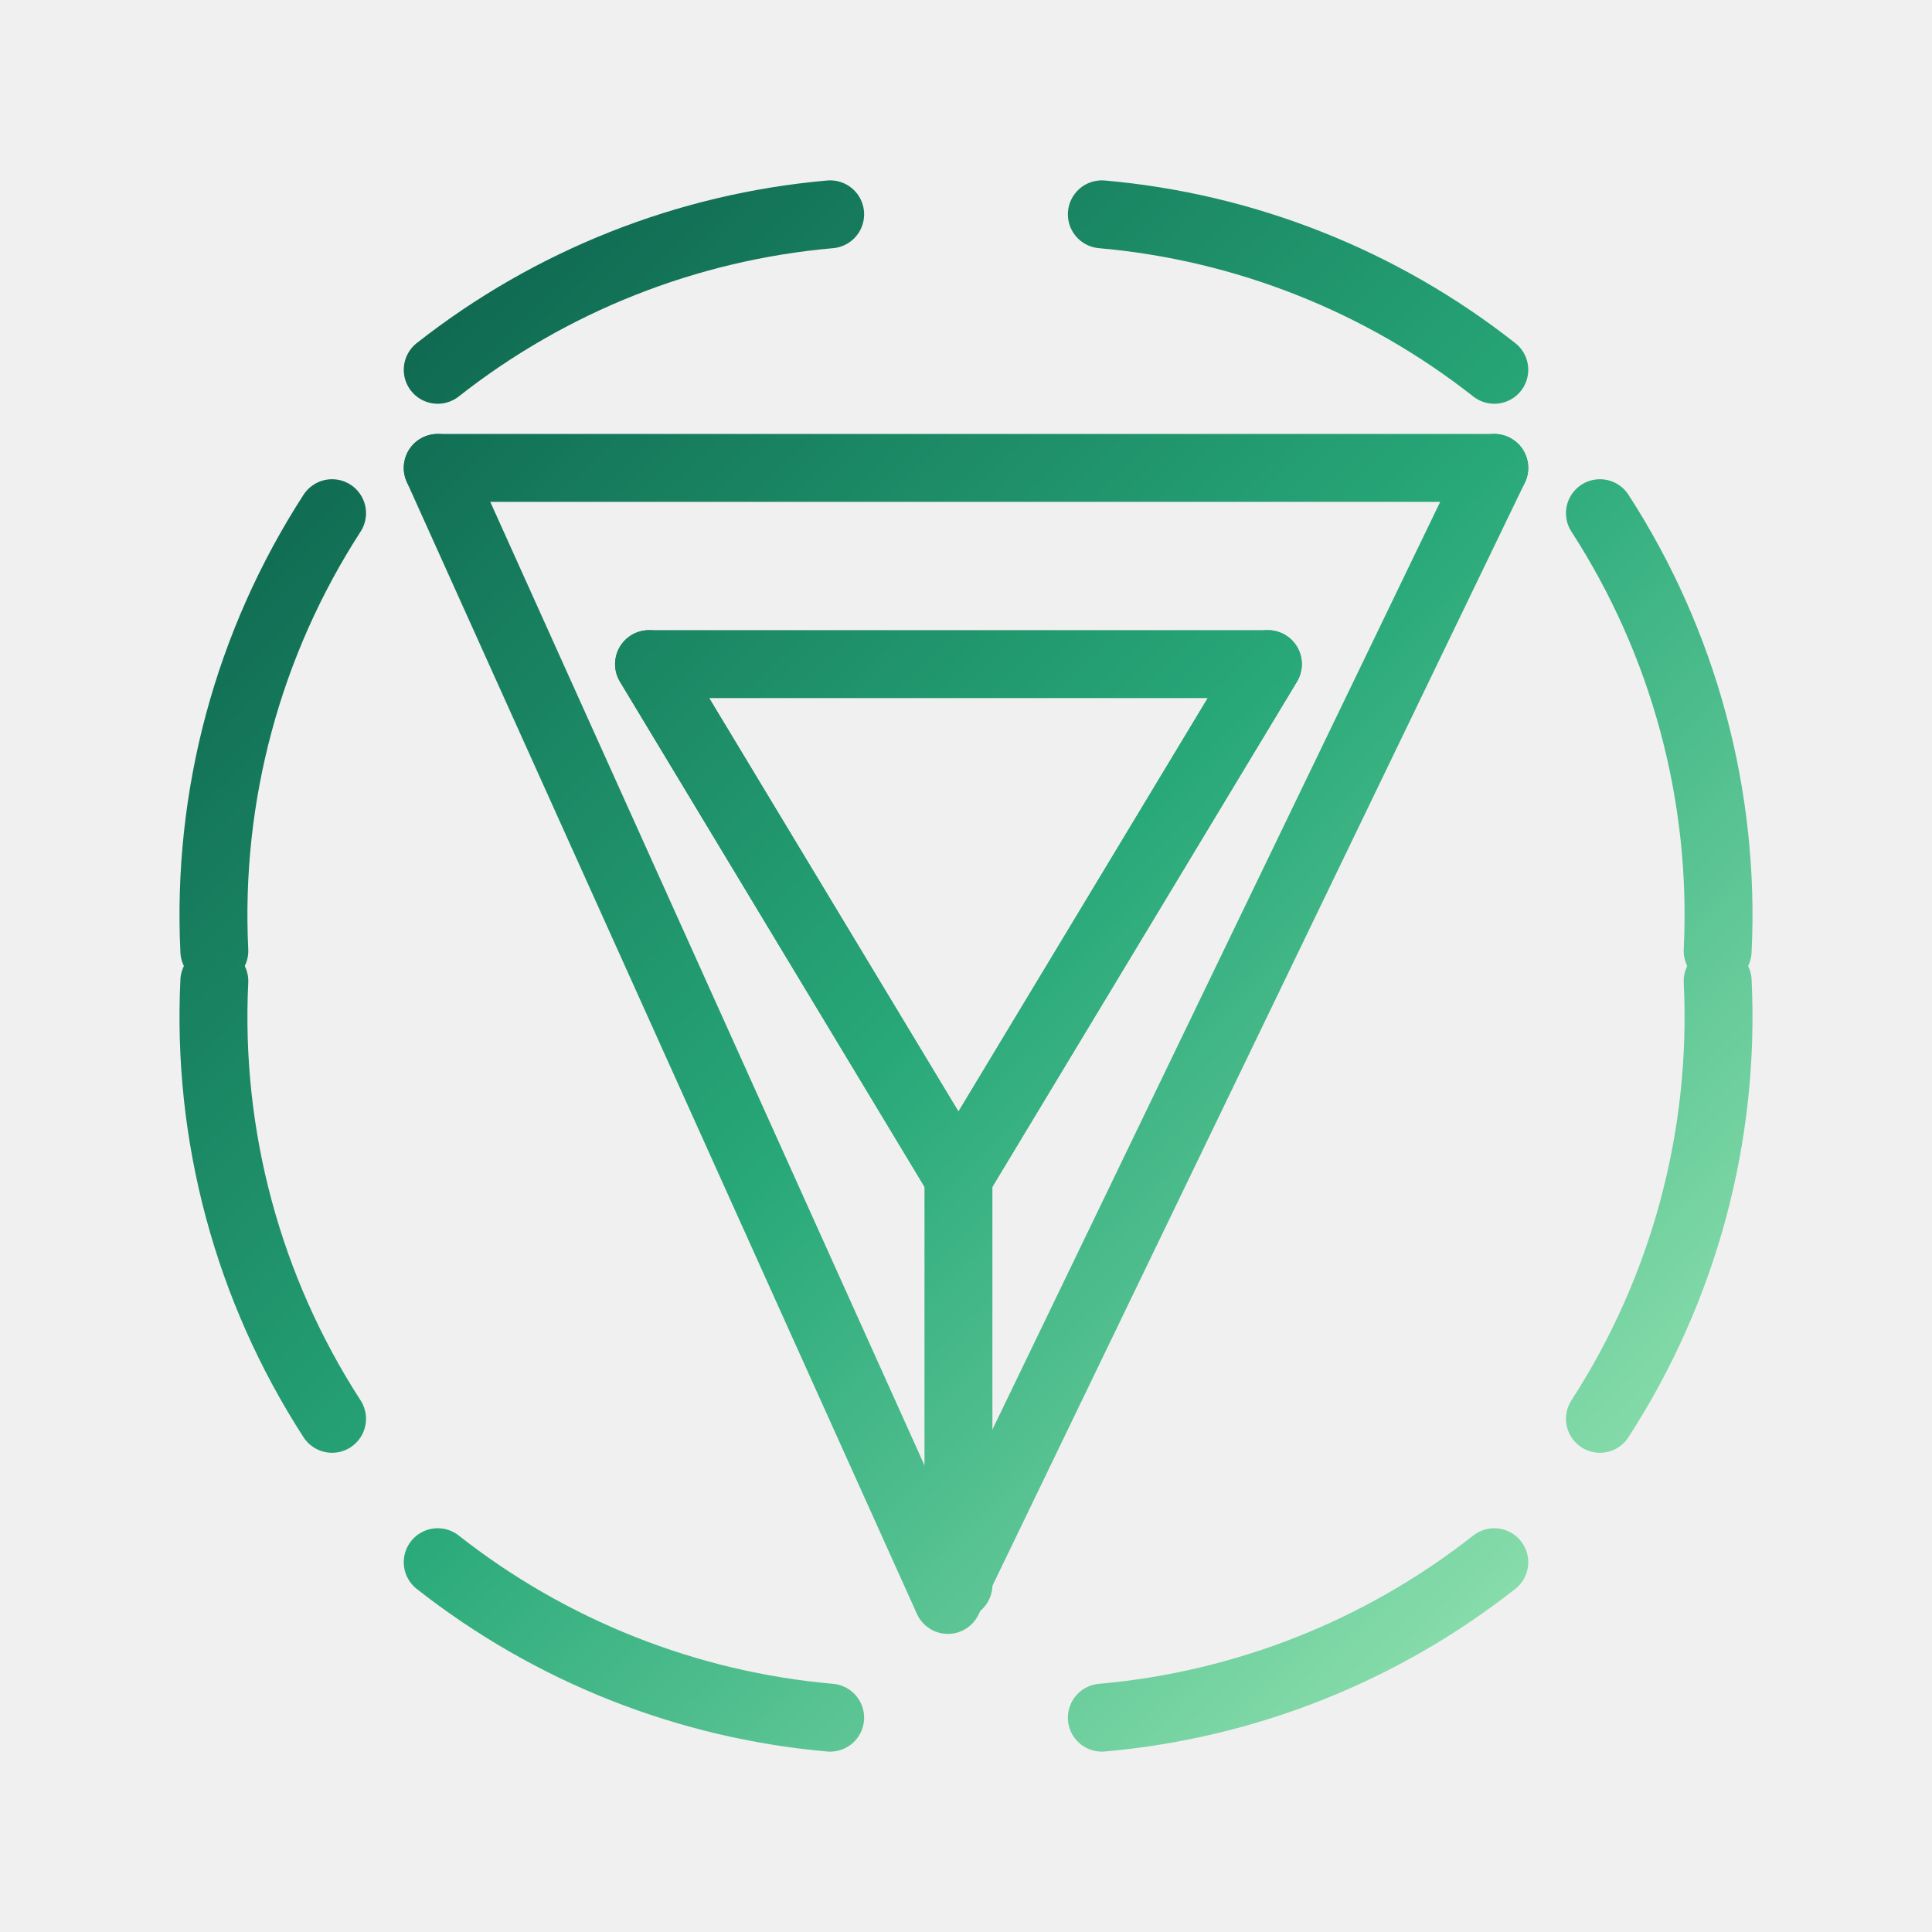
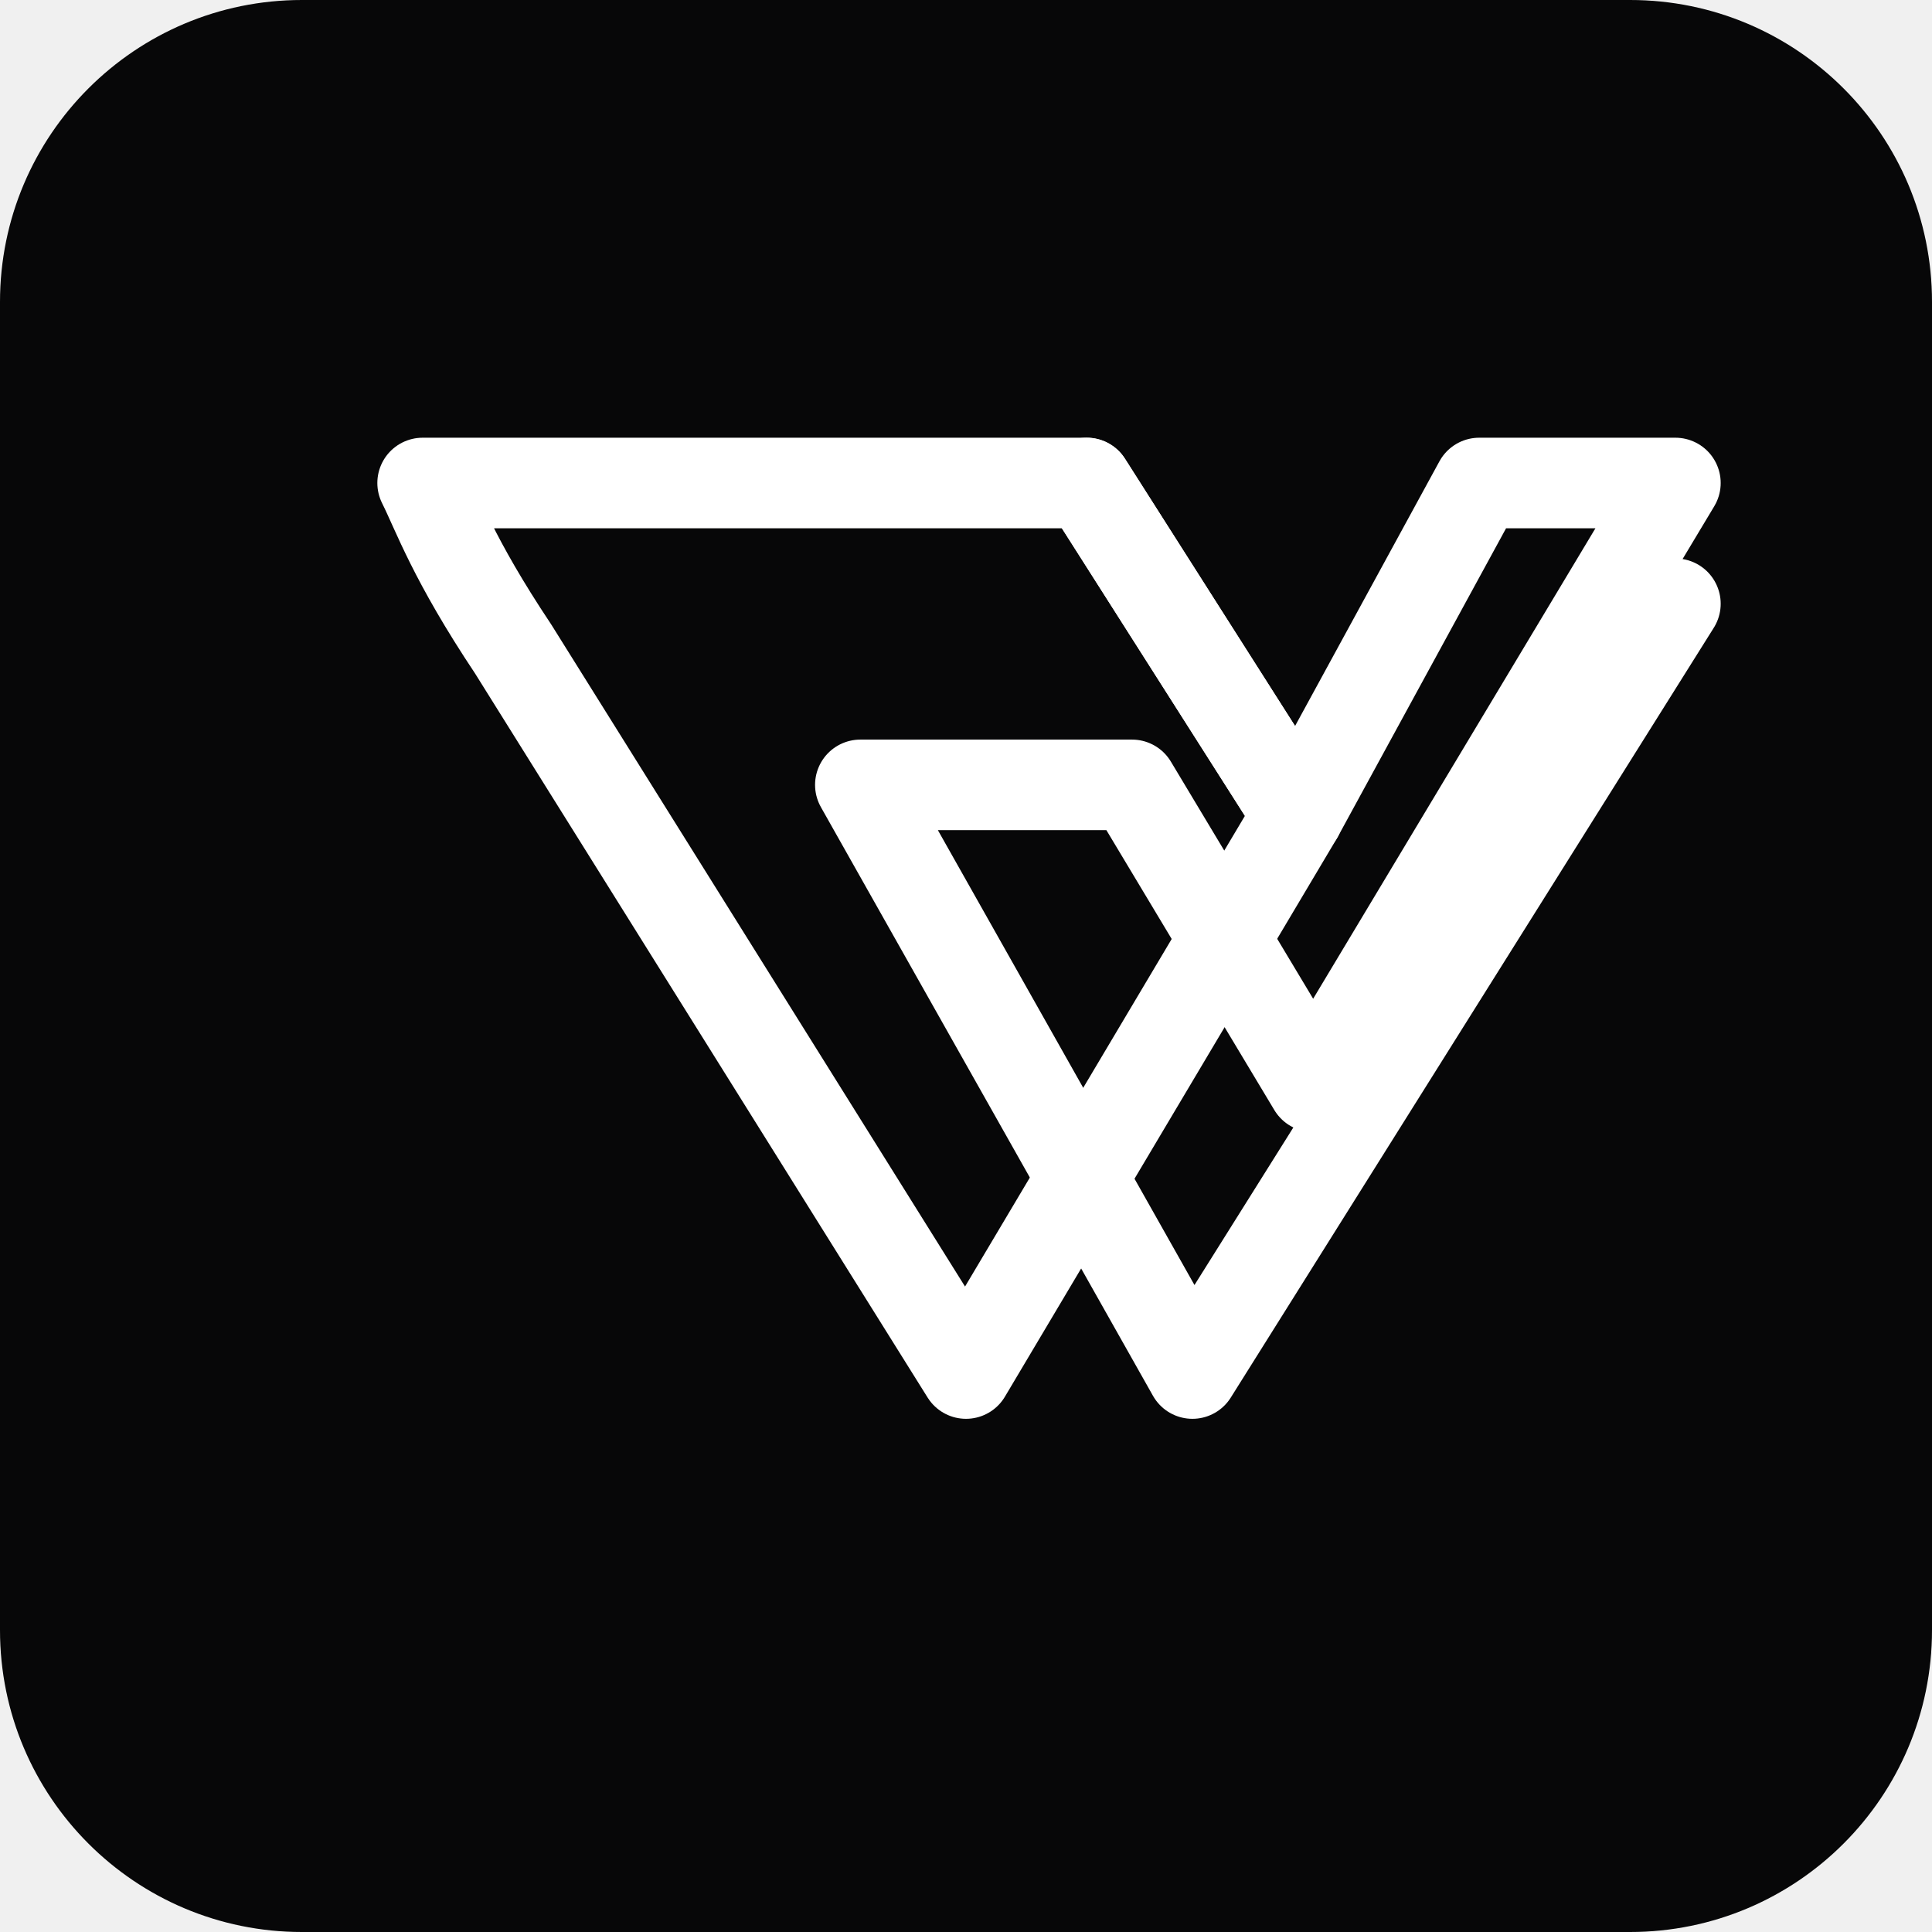
<svg xmlns="http://www.w3.org/2000/svg" viewBox="0 0 128 128" fill="none">
-   <defs>
-     <linearGradient id="brand" x1="18" y1="18" x2="110" y2="112" gradientUnits="userSpaceOnUse">
-       <stop stop-color="#0B5F4A" />
-       <stop offset=".5" stop-color="#28A879" />
-       <stop offset="1" stop-color="#9BE7B5" />
-     </linearGradient>
-   </defs>
-   <g stroke="url(#brand)" stroke-width="4.5" stroke-linecap="round" stroke-linejoin="round">
-     <path d="M29 24.5A49 49 0 0 1 55 14.2" />
-     <path d="M73 14.2A49 49 0 0 1 99 24.5" />
-     <path d="M106 34A49 49 0 0 1 113.8 63" />
-     <path d="M113.8 65A49 49 0 0 1 106 94" />
-     <path d="M99 103.5A49 49 0 0 1 73 113.8" />
-     <path d="M55 113.8A49 49 0 0 1 29 103.5" />
-     <path d="M22 94A49 49 0 0 1 14.2 65" />
-     <path d="M14.2 63A49 49 0 0 1 22 34" />
-     <path d="M29 31H99" />
-     <path d="M29 31L62.8 106L99 31" />
-     <path d="M43 44H84L63.5 78L43 44Z" />
-     <path d="M43 44L63.5 78L84 44" />
+   <rect width="128" height="128" rx="20" fill="#070708" />
+   <g stroke="#fff" stroke-width="6" stroke-linejoin="round" stroke-linecap="round">
+     <path d="M28 32H72L86 54L64 91L34 43C30 37 29 34 28 32Z" />
+     <path d="M72 32L86 54L98 32H111L87 72L75 52H57L79 91L111 40" />
  </g>
-   <path d="M63.5 78V105" stroke="url(#brand)" stroke-width="4.5" stroke-linecap="round" />
</svg>
